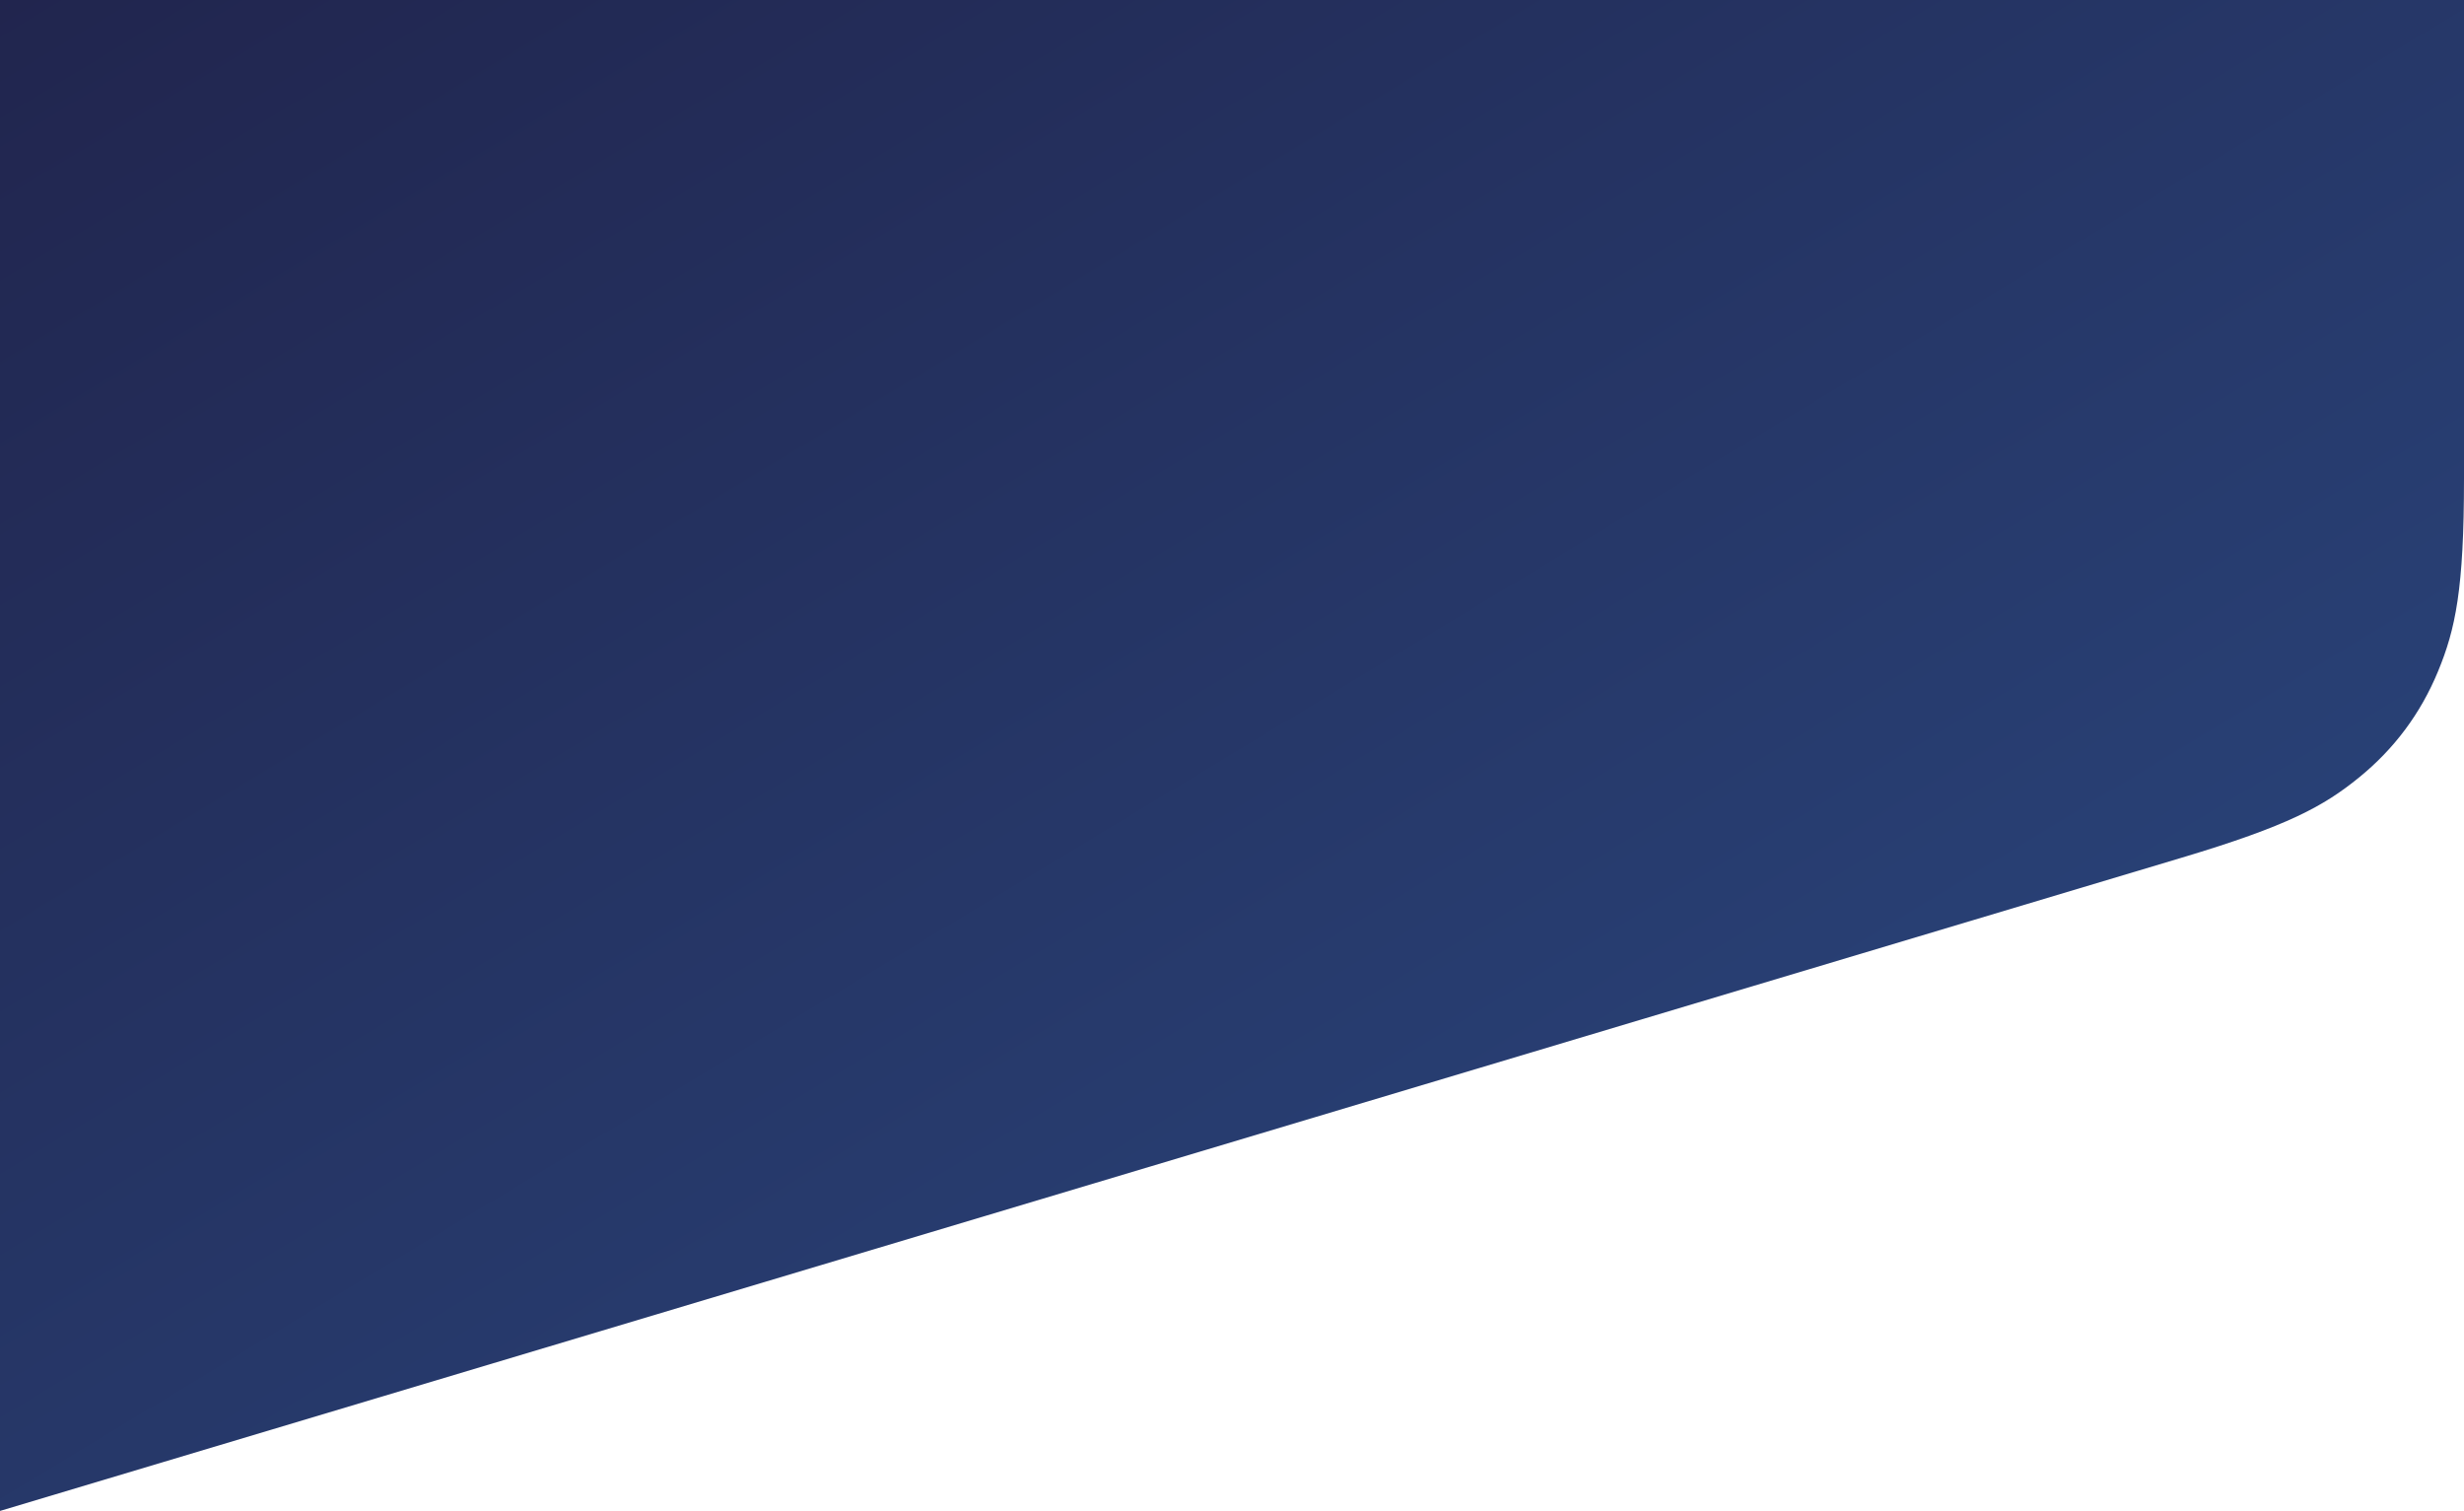
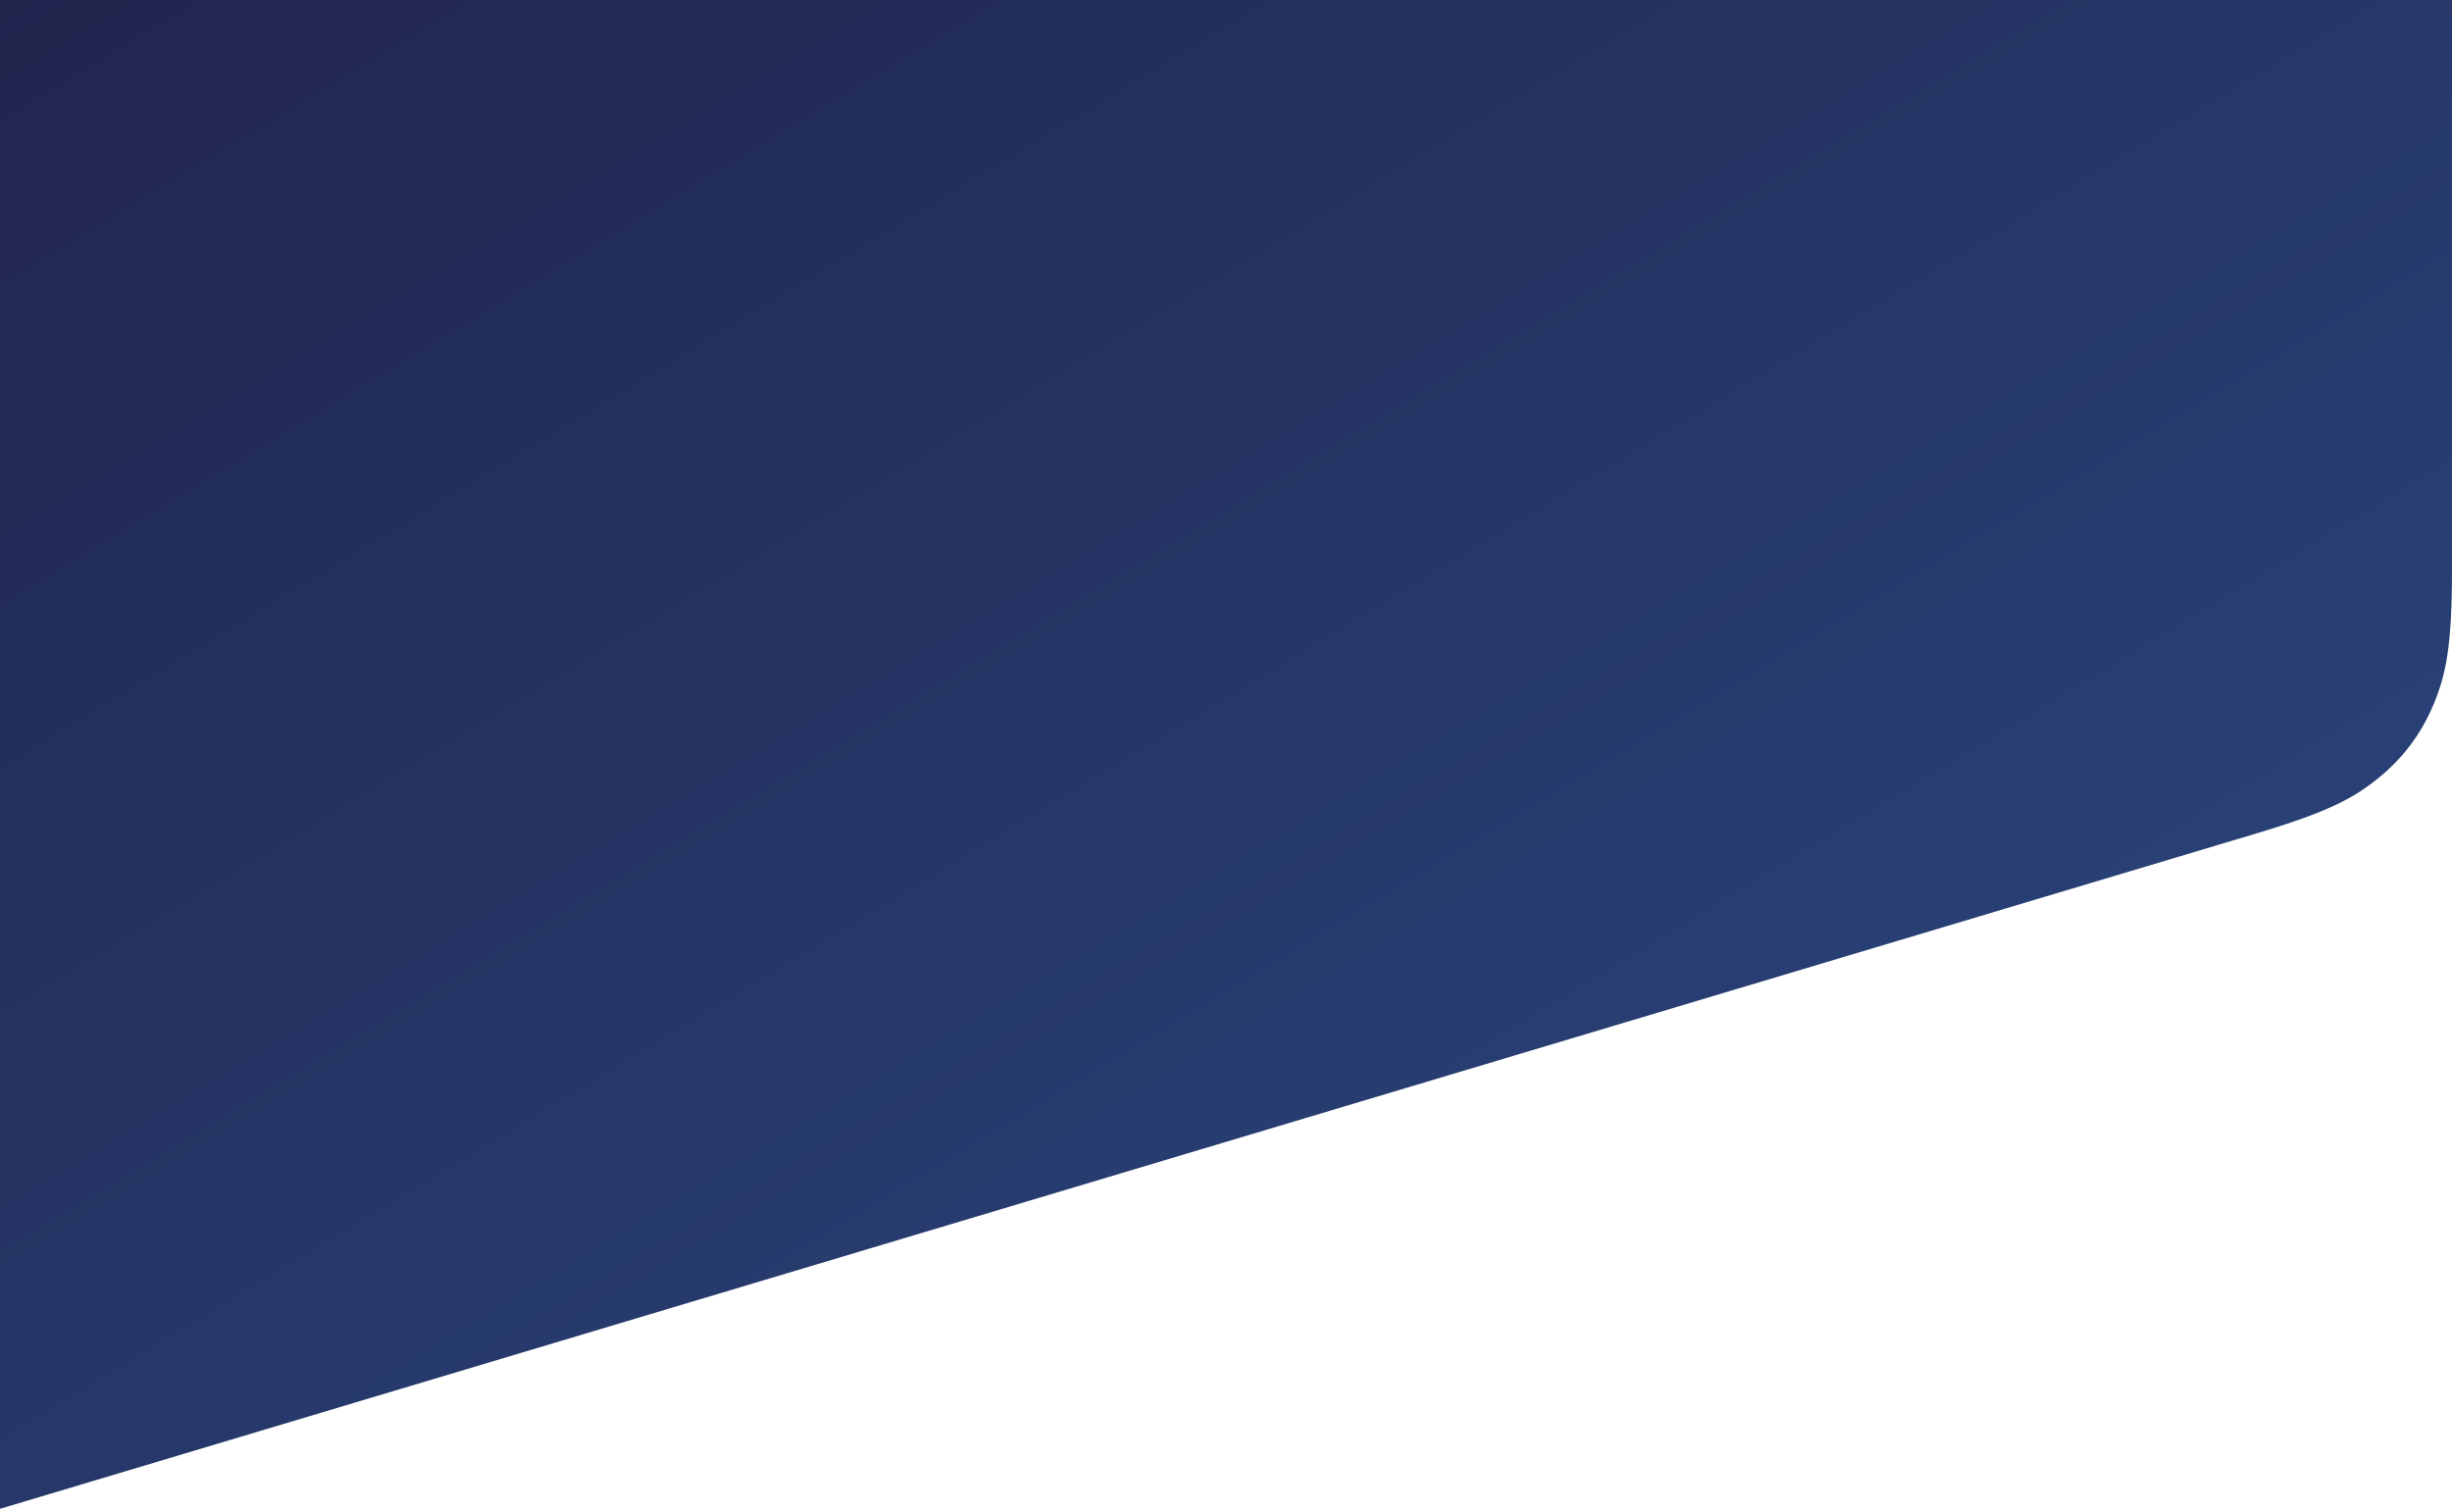
- <svg xmlns="http://www.w3.org/2000/svg" width="835px" height="512px" viewBox="0 0 835 512" version="1.1">
+ <svg xmlns="http://www.w3.org/2000/svg" width="832" height="513" viewBox="0 0 832 513">
  <defs>
-     <linearGradient x1="0%" y1="0%" x2="100%" y2="100%" id="linearGradient-1">
-       <stop stop-color="#21254E" offset="0%" />
-       <stop stop-color="#2B4A83" offset="100%" />
+     <linearGradient id="blue-a" x1="0%" y1="0%" y2="100%">
+       <stop offset="0%" stop-color="#21254E" />
+       <stop offset="100%" stop-color="#2B4A83" />
    </linearGradient>
  </defs>
-   <g id="Desktop-HD" stroke="none" stroke-width="1" fill="none" fill-rule="evenodd">
-     <path d="M0,-1 L835,-1 L835,162.306 C835,199.664 832.098,213.22 826.2,227.496 C820.301,241.773 811.407,253.72 799.422,263.466 C787.437,273.211 775.283,279.879 739.495,290.594 L0,512 L0,-1 Z" id="Rectangle" fill="url(#linearGradient-1)" />
-   </g>
+   <path fill="url(#blue-a)" fill-rule="evenodd" d="M-3,0 L832,0 L832,193.214 C832,219.365 829.969,228.854 825.84,238.847 C821.711,248.841 815.485,257.204 807.095,264.026 C798.706,270.848 790.198,275.515 765.146,283.016 L-3,513 L-3,0 Z" />
</svg>
